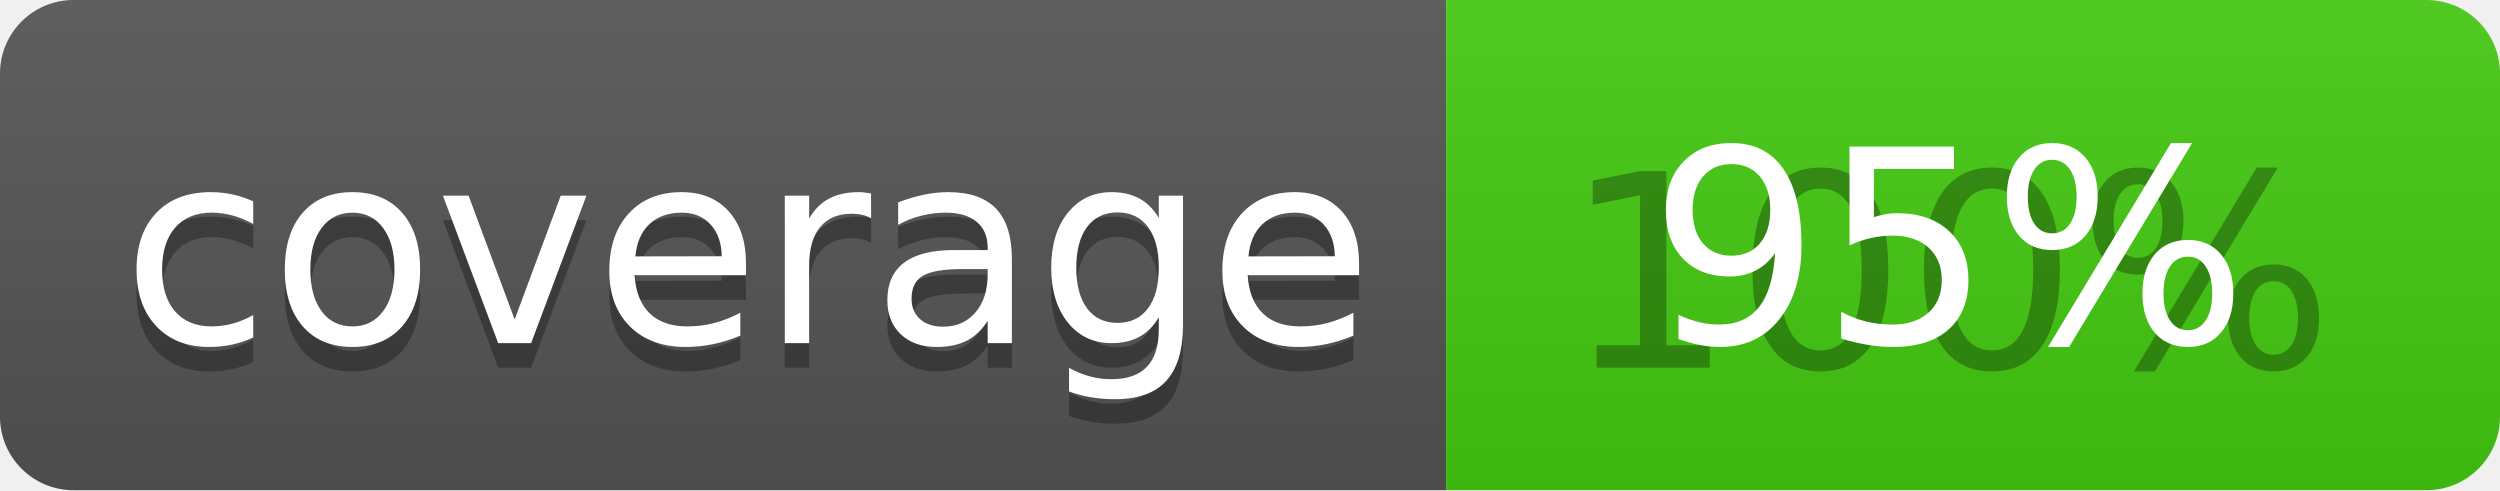
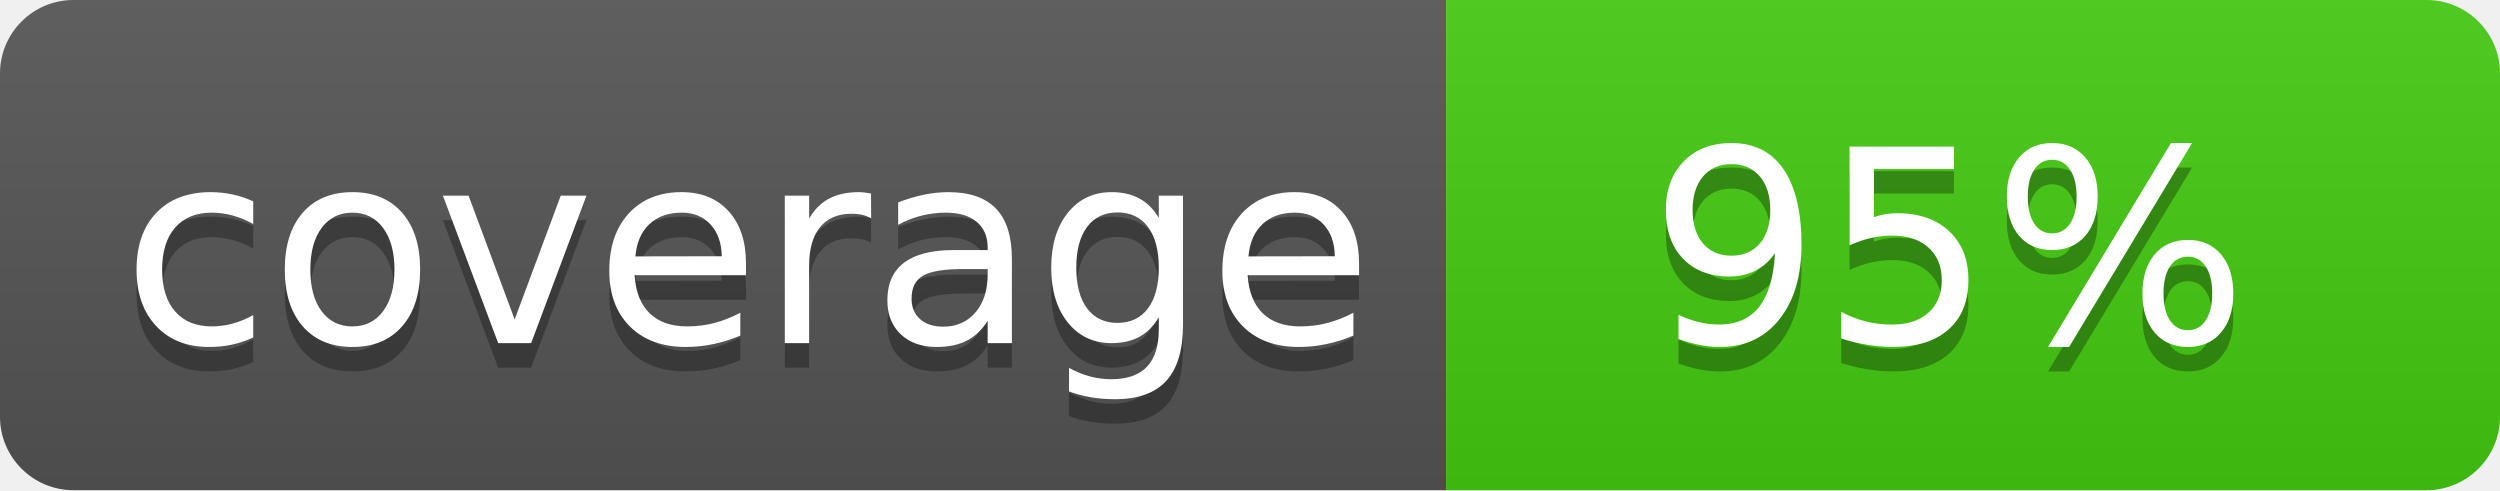
<svg xmlns="http://www.w3.org/2000/svg" width="102" height="20">
  <linearGradient id="b" x2="0" y2="100%">
    <stop offset="0" stop-color="#bbb" stop-opacity=".1" />
    <stop offset="1" stop-opacity=".1" />
  </linearGradient>
  <clipPath id="a">
    <rect width="102" height="20" rx="3" fill="#fff" />
  </clipPath>
  <g clip-path="url(#a)">
    <path fill="#555" d="M0 0h59v20H0z" />
    <path fill="#44cc11" d="M59 0h43v20H59z" />
    <path fill="url(#b)" d="M0 0h102v20H0z" />
  </g>
  <g fill="#fff" text-anchor="middle" font-family="DejaVu Sans,Verdana,Geneva,sans-serif" font-size="110">
    <text x="305" y="150" fill="#010101" fill-opacity=".3" transform="scale(.1)" textLength="490">coverage</text>
    <text x="305" y="140" transform="scale(.1)" textLength="490">coverage</text>
-     <text x="795" y="150" fill="#010101" fill-opacity=".3" transform="scale(.1)" textLength="330">100%</text>
-     <text x="795" y="140" transform="scale(.1)" textLength="330">95%</text>
+     <text x="795" y="150" fill="#010101" fill-opacity=".3" transform="scale(.1)" textLength="250">95%</text>
+     <text x="795" y="140" transform="scale(.1)" textLength="250">95%</text>
  </g>
</svg>
